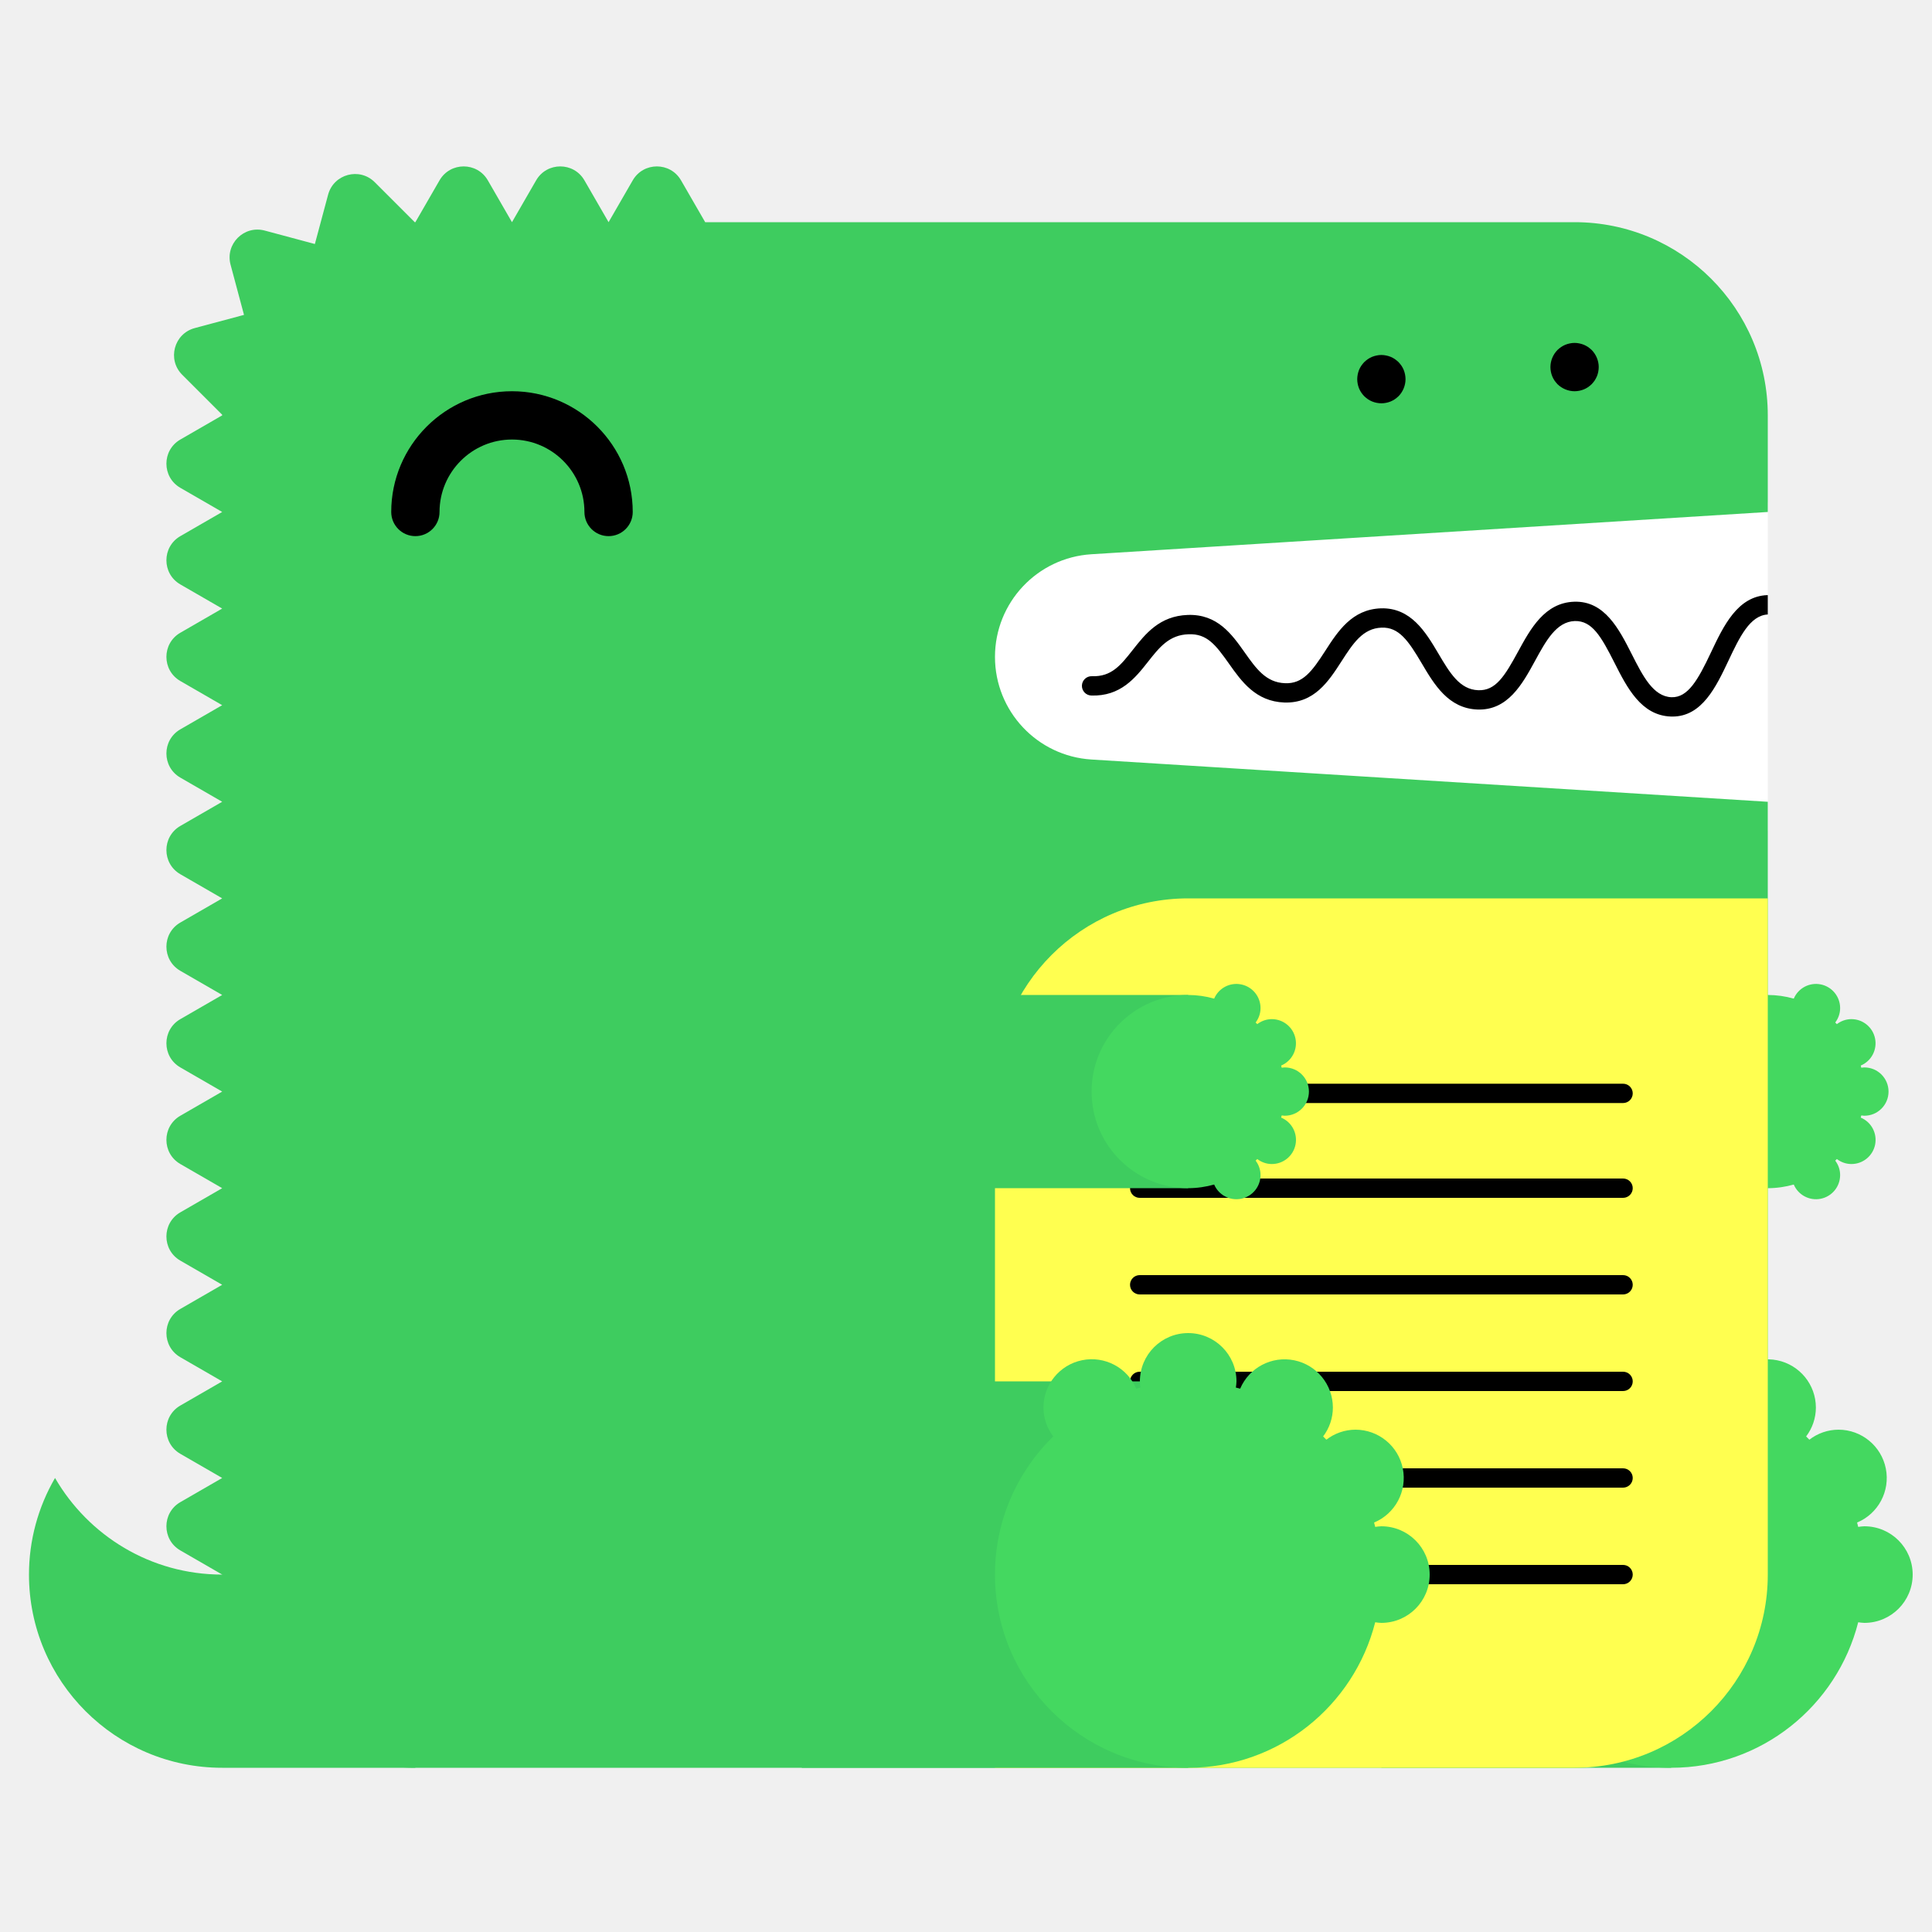
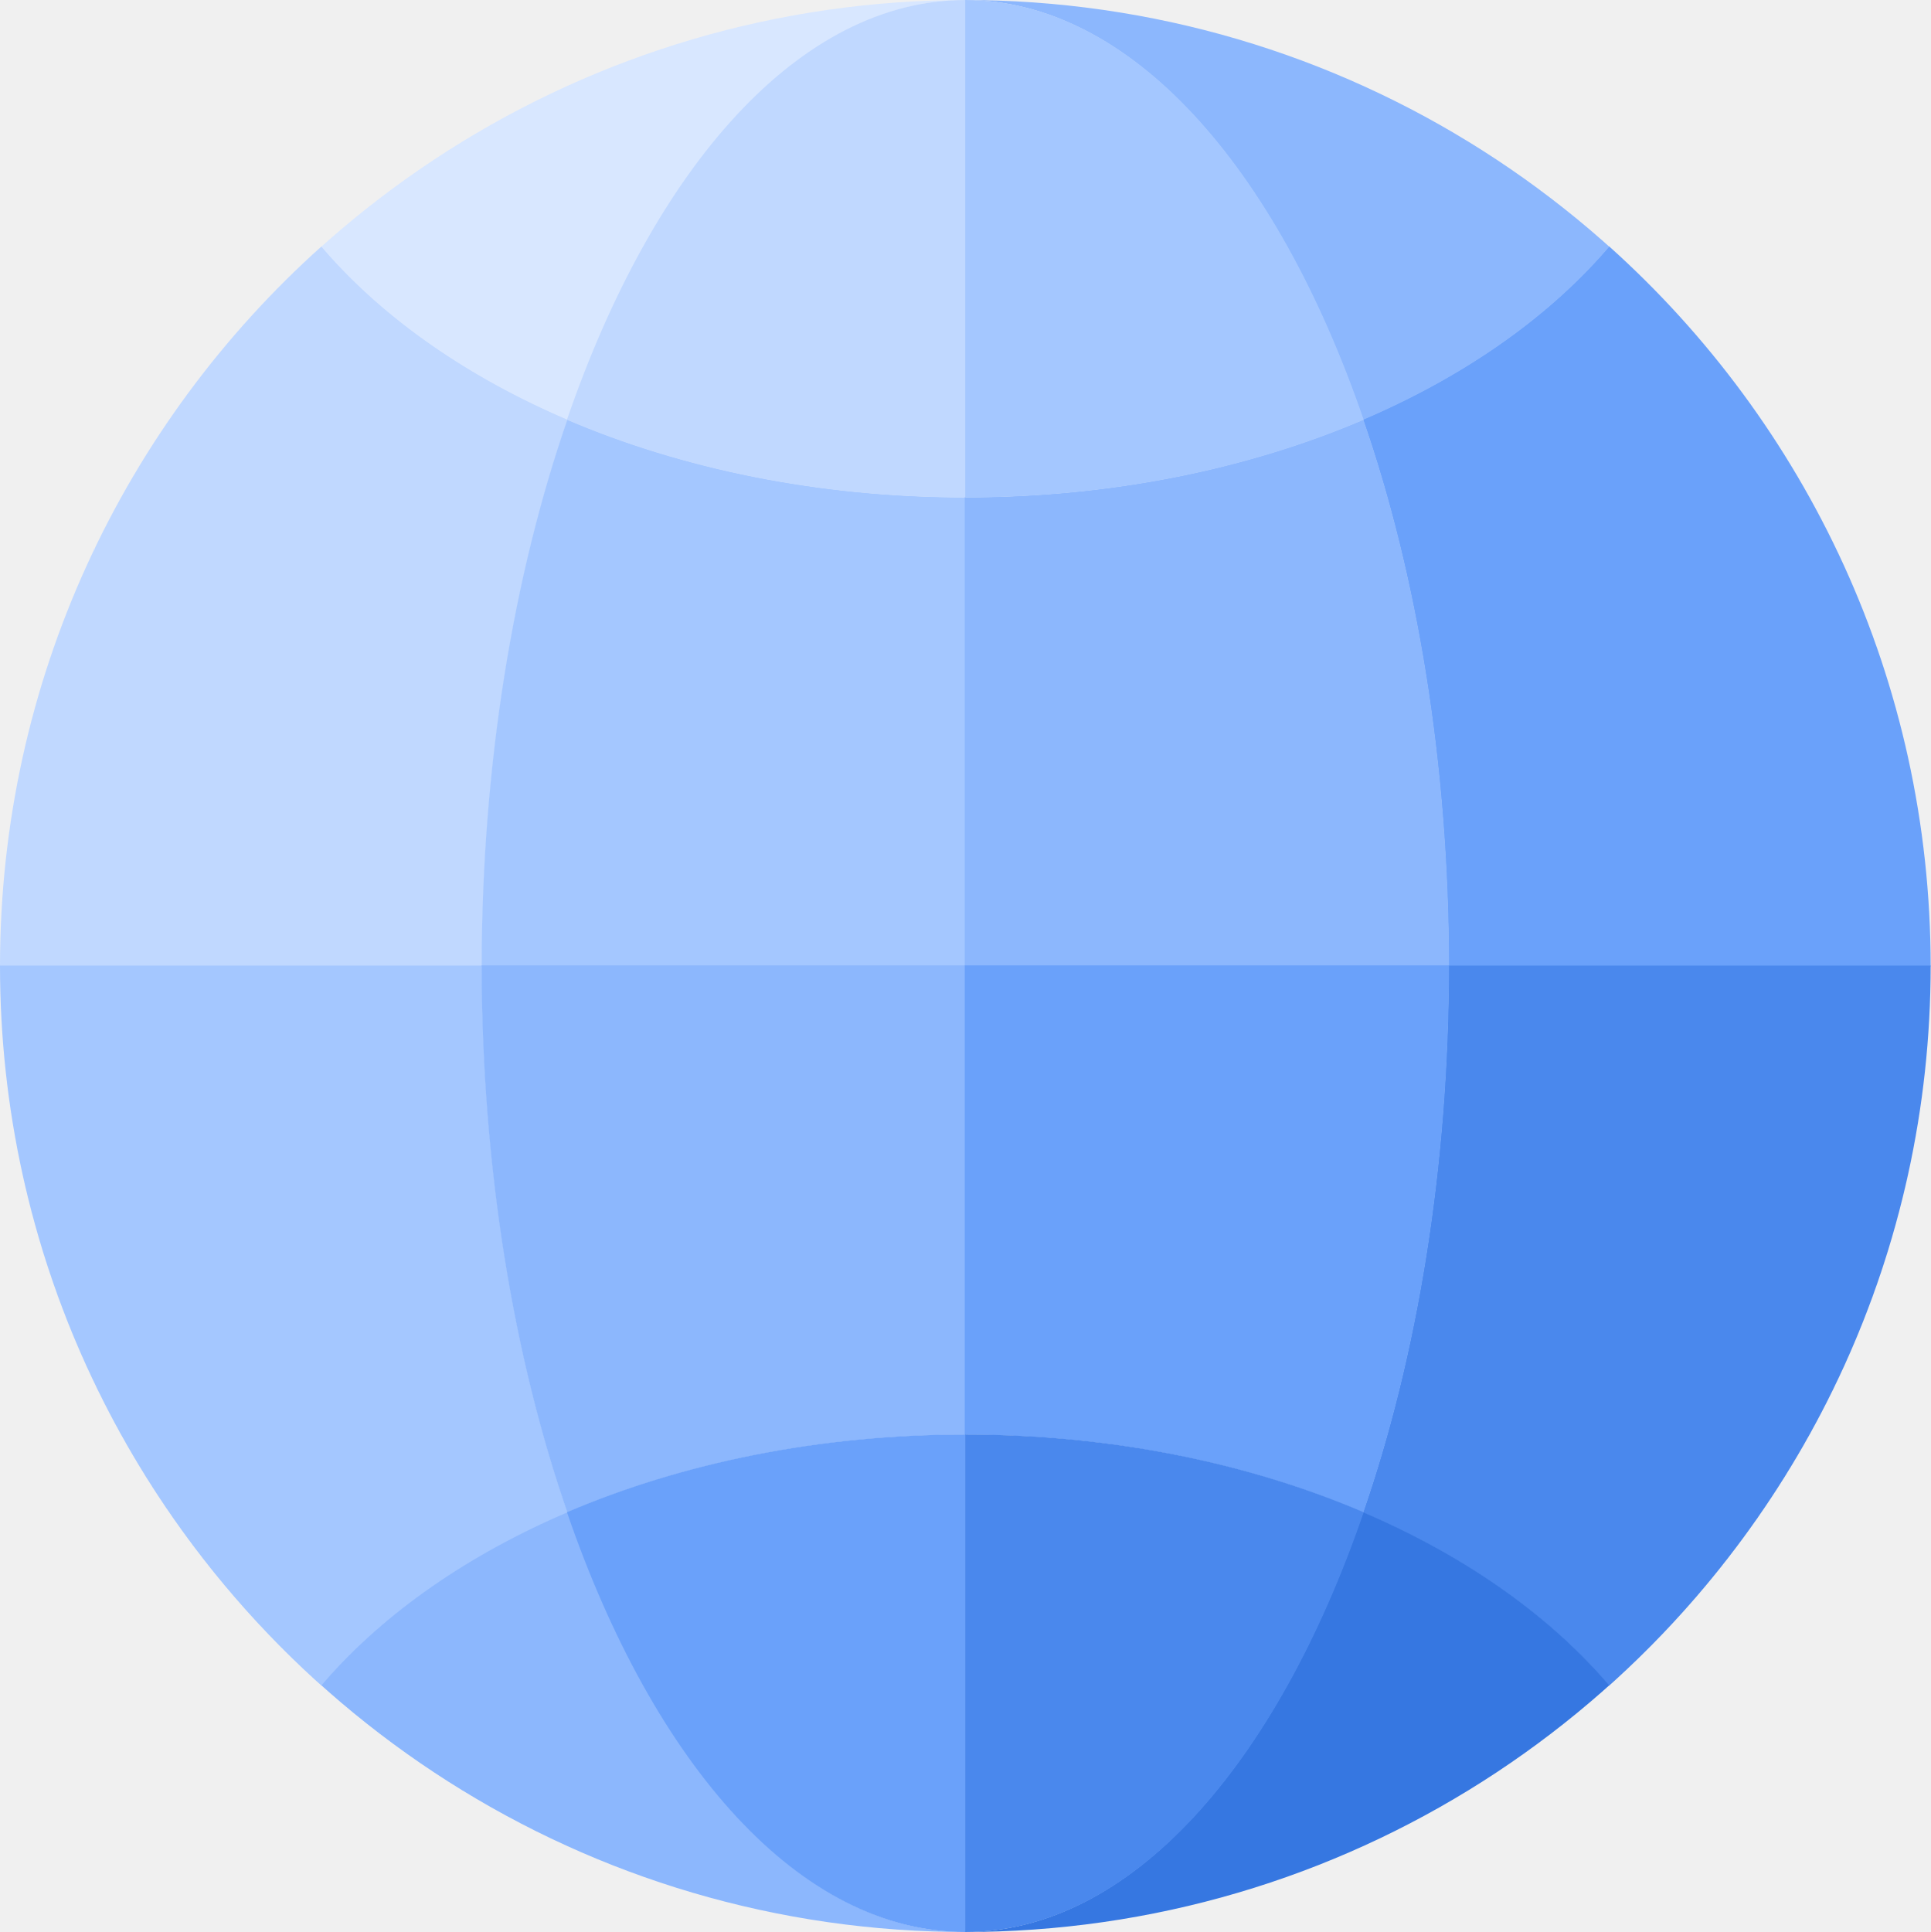
- <svg xmlns="http://www.w3.org/2000/svg" width="200" height="200" viewBox="0 0 200 200">
-   <g fill="none" fill-rule="evenodd">
-     <path fill="#FFF" d="M99 52h84v34H99z" />
-     <path d="M23 163c-7.398 0-13.843-4.027-17.303-10A19.886 19.886 0 0 0 3 163c0 11.046 8.954 20 20 20h20v-20H23z" fill="#3ECC5F" />
-     <path d="M112.98 57.376L183 53V43c0-11.046-8.954-20-20-20H73l-2.5-4.33c-1.112-1.925-3.889-1.925-5 0L63 23l-2.5-4.33c-1.111-1.925-3.889-1.925-5 0L53 23l-2.5-4.33c-1.111-1.925-3.889-1.925-5 0L43 23c-.022 0-.042.003-.065.003l-4.142-4.141c-1.57-1.571-4.252-.853-4.828 1.294l-1.369 5.104-5.192-1.392c-2.148-.575-4.111 1.389-3.535 3.536l1.39 5.193-5.102 1.367c-2.148.576-2.867 3.259-1.296 4.83l4.142 4.142c0 .021-.003.042-.003.064l-4.33 2.5c-1.925 1.111-1.925 3.889 0 5L23 53l-4.33 2.5c-1.925 1.111-1.925 3.889 0 5L23 63l-4.33 2.5c-1.925 1.111-1.925 3.889 0 5L23 73l-4.33 2.5c-1.925 1.111-1.925 3.889 0 5L23 83l-4.33 2.5c-1.925 1.111-1.925 3.889 0 5L23 93l-4.33 2.5c-1.925 1.111-1.925 3.889 0 5L23 103l-4.33 2.5c-1.925 1.111-1.925 3.889 0 5L23 113l-4.33 2.5c-1.925 1.111-1.925 3.889 0 5L23 123l-4.33 2.5c-1.925 1.111-1.925 3.889 0 5L23 133l-4.33 2.5c-1.925 1.111-1.925 3.889 0 5L23 143l-4.33 2.5c-1.925 1.111-1.925 3.889 0 5L23 153l-4.33 2.5c-1.925 1.111-1.925 3.889 0 5L23 163c0 11.046 8.954 20 20 20h120c11.046 0 20-8.954 20-20V83l-70.02-4.376A10.645 10.645 0 0 1 103 68c0-5.621 4.37-10.273 9.98-10.624" fill="#3ECC5F" />
-     <path fill="#3ECC5F" d="M143 183h30v-40h-30z" />
-     <path d="M193 158c-.219 0-.428.037-.639.064-.038-.15-.074-.301-.116-.451A5 5 0 0 0 190.32 148a4.96 4.96 0 0 0-3.016 1.036 26.531 26.531 0 0 0-.335-.336 4.955 4.955 0 0 0 1.011-2.987 5 5 0 0 0-9.599-1.959c-.148-.042-.297-.077-.445-.115.027-.211.064-.42.064-.639a5 5 0 0 0-5-5 5 5 0 0 0-5 5c0 .219.037.428.064.639-.148.038-.297.073-.445.115a4.998 4.998 0 0 0-9.599 1.959c0 1.125.384 2.151 1.011 2.987-3.717 3.632-6.031 8.693-6.031 14.3 0 11.046 8.954 20 20 20 9.339 0 17.16-6.41 19.361-15.064.211.027.42.064.639.064a5 5 0 0 0 5-5 5 5 0 0 0-5-5" fill="#44D860" />
-     <path fill="#3ECC5F" d="M153 123h30v-20h-30z" />
-     <path d="M193 115.5a2.5 2.5 0 1 0 0-5c-.109 0-.214.019-.319.032-.02-.075-.037-.15-.058-.225a2.501 2.501 0 0 0-.963-4.807c-.569 0-1.088.197-1.508.518a6.653 6.653 0 0 0-.168-.168c.314-.417.506-.931.506-1.494a2.5 2.5 0 0 0-4.8-.979A9.987 9.987 0 0 0 183 103c-5.522 0-10 4.478-10 10s4.478 10 10 10c.934 0 1.833-.138 2.69-.377a2.5 2.5 0 0 0 4.8-.979c0-.563-.192-1.077-.506-1.494.057-.055.113-.111.168-.168.42.321.939.518 1.508.518a2.5 2.5 0 0 0 .963-4.807c.021-.074.038-.15.058-.225.105.013.21.032.319.032" fill="#44D860" />
-     <path d="M63 55.5a2.5 2.5 0 0 1-2.5-2.5c0-4.136-3.364-7.5-7.5-7.5s-7.5 3.364-7.5 7.5a2.5 2.5 0 1 1-5 0c0-6.893 5.607-12.5 12.5-12.5S65.5 46.107 65.5 53a2.5 2.5 0 0 1-2.5 2.5" fill="#000" />
-     <path d="M103 183h60c11.046 0 20-8.954 20-20V93h-60c-11.046 0-20 8.954-20 20v70z" fill="#FFFF50" />
-     <path d="M168.02 124h-50.04a1 1 0 1 1 0-2h50.04a1 1 0 1 1 0 2m0 20h-50.04a1 1 0 1 1 0-2h50.04a1 1 0 1 1 0 2m0 20h-50.04a1 1 0 1 1 0-2h50.04a1 1 0 1 1 0 2m0-49.814h-50.04a1 1 0 1 1 0-2h50.04a1 1 0 1 1 0 2m0 19.814h-50.04a1 1 0 1 1 0-2h50.04a1 1 0 1 1 0 2m0 20h-50.04a1 1 0 1 1 0-2h50.04a1 1 0 1 1 0 2M183 61.611c-.012 0-.022-.006-.034-.005-3.09.105-4.552 3.196-5.842 5.923-1.346 2.85-2.387 4.703-4.093 4.647-1.889-.068-2.969-2.202-4.113-4.46-1.314-2.594-2.814-5.536-5.963-5.426-3.046.104-4.513 2.794-5.807 5.167-1.377 2.528-2.314 4.065-4.121 3.994-1.927-.07-2.951-1.805-4.136-3.813-1.321-2.236-2.848-4.75-5.936-4.664-2.994.103-4.465 2.385-5.763 4.4-1.373 2.13-2.335 3.428-4.165 3.351-1.973-.07-2.992-1.51-4.171-3.177-1.324-1.873-2.816-3.993-5.895-3.89-2.928.1-4.399 1.97-5.696 3.618-1.232 1.564-2.194 2.802-4.229 2.724a1 1 0 0 0-.072 2c3.017.101 4.545-1.8 5.872-3.487 1.177-1.496 2.193-2.787 4.193-2.855 1.926-.082 2.829 1.115 4.195 3.045 1.297 1.834 2.769 3.914 5.731 4.021 3.103.104 4.596-2.215 5.918-4.267 1.182-1.834 2.202-3.417 4.15-3.484 1.793-.067 2.769 1.35 4.145 3.681 1.297 2.197 2.766 4.686 5.787 4.796 3.125.108 4.634-2.62 5.949-5.035 1.139-2.088 2.214-4.06 4.119-4.126 1.793-.042 2.728 1.595 4.111 4.33 1.292 2.553 2.757 5.445 5.825 5.556l.169.003c3.064 0 4.518-3.075 5.805-5.794 1.139-2.41 2.217-4.68 4.067-4.773v-2z" fill="#000" />
-     <path fill="#3ECC5F" d="M83 183h40v-40H83z" />
-     <path d="M143 158c-.219 0-.428.037-.639.064-.038-.15-.074-.301-.116-.451A5 5 0 0 0 140.32 148a4.96 4.96 0 0 0-3.016 1.036 26.531 26.531 0 0 0-.335-.336 4.955 4.955 0 0 0 1.011-2.987 5 5 0 0 0-9.599-1.959c-.148-.042-.297-.077-.445-.115.027-.211.064-.42.064-.639a5 5 0 0 0-5-5 5 5 0 0 0-5 5c0 .219.037.428.064.639-.148.038-.297.073-.445.115a4.998 4.998 0 0 0-9.599 1.959c0 1.125.384 2.151 1.011 2.987-3.717 3.632-6.031 8.693-6.031 14.3 0 11.046 8.954 20 20 20 9.339 0 17.16-6.41 19.361-15.064.211.027.42.064.639.064a5 5 0 0 0 5-5 5 5 0 0 0-5-5" fill="#44D860" />
-     <path fill="#3ECC5F" d="M83 123h40v-20H83z" />
-     <path d="M133 115.5a2.5 2.5 0 1 0 0-5c-.109 0-.214.019-.319.032-.02-.075-.037-.15-.058-.225a2.501 2.501 0 0 0-.963-4.807c-.569 0-1.088.197-1.508.518a6.653 6.653 0 0 0-.168-.168c.314-.417.506-.931.506-1.494a2.5 2.5 0 0 0-4.8-.979A9.987 9.987 0 0 0 123 103c-5.522 0-10 4.478-10 10s4.478 10 10 10c.934 0 1.833-.138 2.69-.377a2.5 2.5 0 0 0 4.8-.979c0-.563-.192-1.077-.506-1.494.057-.055.113-.111.168-.168.42.321.939.518 1.508.518a2.5 2.5 0 0 0 .963-4.807c.021-.074.038-.15.058-.225.105.013.21.032.319.032" fill="#44D860" />
-     <path d="M143 41.75c-.16 0-.33-.02-.49-.05a2.52 2.52 0 0 1-.47-.14c-.15-.06-.29-.14-.431-.23-.13-.09-.259-.2-.38-.31-.109-.12-.219-.24-.309-.38s-.17-.28-.231-.43a2.619 2.619 0 0 1-.189-.96c0-.16.02-.33.05-.49.03-.16.08-.31.139-.47.061-.15.141-.29.231-.43.09-.13.2-.26.309-.38.121-.11.25-.22.38-.31.141-.09.281-.17.431-.23.149-.06.31-.11.47-.14.32-.07.65-.07.98 0 .159.03.32.08.47.14.149.06.29.14.43.23.13.09.259.2.38.31.11.12.22.25.31.38.09.14.17.28.23.43.06.16.11.31.14.47.029.16.05.33.05.49 0 .66-.271 1.31-.73 1.77-.121.11-.25.22-.38.31-.14.09-.281.17-.43.23a2.565 2.565 0 0 1-.96.19m20-1.25c-.66 0-1.3-.27-1.771-.73a3.802 3.802 0 0 1-.309-.38c-.09-.14-.17-.28-.231-.43a2.619 2.619 0 0 1-.189-.96c0-.66.27-1.3.729-1.77.121-.11.25-.22.38-.31.141-.09.281-.17.431-.23.149-.06.31-.11.47-.14.32-.07.66-.07.98 0 .159.03.32.08.47.14.149.06.29.14.43.23.13.09.259.2.38.31.459.47.73 1.11.73 1.77 0 .16-.021.33-.05.49-.03.16-.08.32-.14.47-.07.15-.14.29-.23.43-.09.13-.2.26-.31.38-.121.11-.25.22-.38.31-.14.09-.281.17-.43.23a2.565 2.565 0 0 1-.96.19" fill="#000" />
+ <svg xmlns="http://www.w3.org/2000/svg" width="5159px" height="5162px" viewBox="0 0 5159 5162" version="1.1">
+   <g id="Page-1" stroke="none" stroke-width="1" fill="none" fill-rule="evenodd">
+     <g id="Group-5">
+       <g id="Group-3">
+         <g id="Group-2">
+           <path d="M859.426,658 L859.403,658.042 C1019.498,845.678 1245.868,1004.635 1517.127,1120.577 L1517.11,1120.535 C1373.309,1535.671 1288.779,2039.201 1288.005,2582.143 L0.004,2582.155 L-4.54747351e-13,2581.655 C-4.54747351e-13,1817.484 331.907,1130.834 859.426,658 Z" id="Combined-Shape" fill="#C0D8FF" />
+           <path d="M2580.495,1328.625 L2580.995,1328.621 L2580.995,2582.62 L1287,2582.608 C1287.773,2039.667 1372.304,1536.137 1516.105,1121 L1516.123,1121.043 C1823.614,1252.47 2188.788,1328.625 2580.495,1328.625 Z" id="Combined-Shape" fill="#A4C7FF" />
+           <path d="M21.278,2245.683 L21.298,2245.69 L20,2255.644 C20.42,2252.322 20.845,2249.001 21.278,2245.683 Z M27.137,2203.423 L27.16,2203.431 L25.489,2214.807 C26.03,2211.01 26.58,2207.215 27.137,2203.423 Z M33.669,2161.425 L33.694,2161.434 L31.693,2173.66 C32.342,2169.579 33.001,2165.501 33.669,2161.425 Z M40.85,2119.781 L40.877,2119.791 L38.607,2132.36 C39.344,2128.164 40.092,2123.97 40.85,2119.781 Z M48.674,2078.621 C47.824,2082.919 46.984,2087.22 46.155,2091.524 L46.127,2091.515 C46.411,2090.039 46.696,2088.565 46.982,2087.09 L48.674,2078.621 Z M57.06,2037.962 C55.788,2043.885 54.537,2049.815 53.306,2055.753 L53.276,2055.741 C53.872,2052.865 54.472,2049.991 55.078,2047.118 L57.06,2037.962 Z M65.826,1998.636 C64.433,2004.663 63.061,2010.699 61.71,2016.742 L61.677,2016.73 C62.375,2013.608 63.078,2010.489 63.787,2007.372 L65.826,1998.636 Z M74.473,1962.272 L74.509,1962.286 L70.92,1976.869 C72.091,1971.998 73.275,1967.132 74.473,1962.272 Z M84.925,1921.33 L84.963,1921.346 L80.85,1936.959 C82.193,1931.743 83.551,1926.533 84.925,1921.33 Z M96.011,1880.705 L96.051,1880.721 L91.521,1896.842 C93.001,1891.456 94.497,1886.077 96.011,1880.705 Z M107.802,1840.295 C105.833,1846.867 103.89,1853.449 101.972,1860.043 L101.93,1860.026 C102.83,1856.931 103.736,1853.839 104.647,1850.749 L107.802,1840.295 Z M120.174,1800.199 C117.558,1808.437 114.983,1816.692 112.447,1824.965 L112.404,1824.946 C113.706,1820.696 115.019,1816.451 116.343,1812.21 L120.174,1800.199 Z M133.198,1760.322 C130.263,1769.063 127.374,1777.826 124.531,1786.61 L124.486,1786.59 C125.853,1782.364 127.231,1778.143 128.62,1773.927 L133.198,1760.322 Z M146.959,1720.417 C143.729,1729.54 140.548,1738.687 137.417,1747.857 L137.37,1747.835 C138.729,1743.855 140.097,1739.879 141.474,1735.907 L146.959,1720.417 Z M151.043,1708.969 L150.994,1708.946 C152.289,1705.345 153.591,1701.747 154.9,1698.153 L161.924,1679.277 C158.238,1689.146 154.611,1699.043 151.043,1708.969 Z M172.575,1651.097 L172.626,1651.123 L165.262,1670.228 C167.675,1663.839 170.113,1657.462 172.575,1651.097 Z M188.099,1612.084 C183.558,1623.273 179.093,1634.501 174.705,1645.767 L174.653,1645.741 C177.551,1638.3 180.482,1630.876 183.446,1623.469 L188.099,1612.084 Z M204.345,1572.98 C199.758,1583.77 195.241,1594.597 190.797,1605.462 L190.743,1605.434 C193.323,1599.126 195.927,1592.831 198.556,1586.548 L204.345,1572.98 Z M221.288,1534.031 C216.417,1544.98 211.62,1555.969 206.898,1566.998 L206.842,1566.968 C209.28,1561.273 211.739,1555.588 214.216,1549.914 L221.288,1534.031 Z M239.448,1494.129 C234.103,1505.612 228.841,1517.14 223.661,1528.713 L223.604,1528.681 C225.861,1523.637 228.134,1518.601 230.423,1513.574 L239.448,1494.129 Z M2581.182,0.003 L2581.347,0 C2139.417,0 1749.35,444.192 1516.633,1121.562 L1516.628,1121.572 C1251.162,1008.104 1028.689,853.439 869.254,671.013 L858.916,659.042 L858.939,659 C600.711,890.459 389.357,1173.153 240.863,1491.095 L240.803,1491.062 C646.443,622.42 1521.277,16.847 2539.307,0.341 L2581.182,0.003 Z" id="Combined-Shape" fill="#D8E7FF" />
+           <path d="M2579.772,2.3021357e-06 C2579.809,5.39954444e-06 2579.846,1.16224893e-05 2579.883,2.09708458e-05 L2579.883,1329.156 L2579.383,1329.16 C2187.671,1329.16 1822.493,1253.003 1514.999,1121.572 L1515.003,1121.562 C1747.72,444.192 2137.787,0 2579.717,0 L2579.551,0.003 Z" id="Combined-Shape" fill="#C0D8FF" />
+         </g>
+         <g id="Group-2" transform="translate(3868, 1291.5) scale(-1, 1) translate(-3868, -1291.5) translate(2577, 0)">
+           <path d="M859.426,658 L859.403,658.042 C1019.498,845.678 1245.868,1004.635 1517.127,1120.577 L1517.11,1120.535 C1373.309,1535.671 1288.779,2039.201 1288.005,2582.143 L0.004,2582.155 L-4.54747351e-13,2581.655 C-4.54747351e-13,1817.484 331.907,1130.834 859.426,658 Z" id="Combined-Shape" fill="#6AA1FA" />
+           <path d="M2580.495,1328.625 L2580.995,1328.621 L2580.995,2582.62 L1287,2582.608 C1287.773,2039.667 1372.304,1536.137 1516.105,1121 L1516.123,1121.043 C1823.614,1252.47 2188.788,1328.625 2580.495,1328.625 Z" id="Combined-Shape" fill="#8CB7FD" />
+           <path d="M21.278,2245.68 L21.298,2245.687 L20.008,2255.583 C20.425,2252.28 20.848,2248.979 21.278,2245.68 Z M27.149,2203.343 L27.172,2203.351 L25.485,2214.833 C26.031,2211.001 26.586,2207.17 27.149,2203.343 Z M33.672,2161.406 L33.697,2161.415 L31.69,2173.678 C32.341,2169.584 33.002,2165.494 33.672,2161.406 Z M40.859,2119.733 L40.886,2119.743 L38.593,2132.44 C39.338,2128.201 40.093,2123.965 40.859,2119.733 Z M48.682,2078.58 C47.801,2083.035 46.931,2087.494 46.072,2091.957 L46.043,2091.947 C46.355,2090.327 46.668,2088.709 46.982,2087.09 L48.682,2078.58 Z M57.03,2038.1 C55.784,2043.905 54.558,2049.717 53.351,2055.536 L53.32,2055.525 C53.902,2052.721 54.488,2049.919 55.078,2047.118 L57.03,2038.1 Z M65.758,1998.932 C64.395,2004.831 63.052,2010.738 61.73,2016.653 L61.697,2016.641 C62.388,2013.549 63.085,2010.46 63.787,2007.372 L65.758,1998.932 Z M74.494,1962.189 L74.529,1962.205 L70.917,1976.88 C72.096,1971.978 73.288,1967.081 74.494,1962.189 Z M84.928,1921.319 L84.966,1921.335 L80.87,1936.881 C82.207,1931.687 83.56,1926.5 84.928,1921.319 Z M96.033,1880.625 L96.074,1880.641 L91.525,1896.83 C93.01,1891.421 94.513,1886.019 96.033,1880.625 Z M107.766,1840.416 C105.793,1847.001 103.846,1853.598 101.925,1860.205 L101.883,1860.187 C102.799,1857.039 103.72,1853.893 104.647,1850.749 L107.766,1840.416 Z M120.175,1800.197 C117.594,1808.323 115.053,1816.465 112.552,1824.625 L112.508,1824.606 C113.776,1820.47 115.054,1816.338 116.343,1812.21 L120.175,1800.197 Z M133.233,1760.217 C130.269,1769.044 127.352,1777.892 124.482,1786.762 L124.437,1786.741 C125.82,1782.465 127.215,1778.194 128.62,1773.927 L133.233,1760.217 Z M147.053,1720.151 C143.79,1729.362 140.578,1738.598 137.417,1747.857 L137.37,1747.835 C138.729,1743.855 140.097,1739.879 141.474,1735.907 L147.053,1720.151 Z M161.669,1679.959 C158.056,1689.641 154.5,1699.35 151.001,1709.087 L150.952,1709.064 C152.26,1705.423 153.576,1701.786 154.9,1698.153 L161.669,1679.959 Z M172.542,1651.18 L172.594,1651.205 L165.294,1670.144 C167.686,1663.811 170.102,1657.489 172.542,1651.18 Z M188.136,1611.992 C183.64,1623.069 179.219,1634.184 174.873,1645.336 L174.821,1645.311 C177.664,1638.014 180.539,1630.733 183.446,1623.469 L188.136,1611.992 Z M204.302,1573.083 C199.713,1583.877 195.195,1594.709 190.749,1605.578 L190.696,1605.55 C193.291,1599.203 195.911,1592.869 198.556,1586.548 L204.302,1573.083 Z M221.328,1533.941 C216.461,1544.88 211.669,1555.858 206.95,1566.876 L206.894,1566.846 C209.316,1561.192 211.756,1555.548 214.216,1549.914 L221.328,1533.941 Z M239.301,1494.445 C233.999,1505.841 228.777,1517.282 223.637,1528.767 L223.579,1528.735 C225.845,1523.673 228.126,1518.619 230.423,1513.574 L239.301,1494.445 Z M2581.182,0.003 L2581.347,0 C2139.417,0 1749.35,444.192 1516.633,1121.562 L1516.628,1121.572 C1251.162,1008.104 1028.689,853.439 869.254,671.013 L858.916,659.042 L858.939,659 C600.748,890.426 389.417,1173.073 240.926,1490.96 L240.866,1490.927 C646.533,622.357 1521.329,16.846 2539.307,0.341 L2581.182,0.003 Z" id="Combined-Shape" fill="#8CB7FD" />
+           <path d="M2579.772,2.3021357e-06 C2579.809,5.39954444e-06 2579.846,1.16224893e-05 2579.883,2.09708458e-05 L2579.883,1329.156 L2579.383,1329.16 C2187.671,1329.16 1822.493,1253.003 1514.999,1121.572 L1515.003,1121.562 C1747.72,444.192 2137.787,0 2579.717,0 L2579.551,0.003 Z" id="Combined-Shape" fill="#A4C7FF" />
+         </g>
+       </g>
+       <g id="Group-3" transform="translate(2579.5, 3870.5) scale(1, -1) translate(-2579.5, -3870.5) translate(0, 2579)">
+         <g id="Group-2">
+           <path d="M859.426,658 L859.403,658.042 C1019.498,845.678 1245.868,1004.635 1517.127,1120.577 L1517.11,1120.535 C1373.309,1535.671 1288.779,2039.201 1288.005,2582.143 L0.004,2582.155 L-4.54747351e-13,2581.655 C-4.54747351e-13,1817.484 331.907,1130.834 859.426,658 Z" id="Combined-Shape" fill="#A4C7FF" />
+           <path d="M2580.495,1328.625 L2580.995,1328.621 L2580.995,2582.62 L1287,2582.608 C1287.773,2039.667 1372.304,1536.137 1516.105,1121 L1516.123,1121.043 C1823.614,1252.47 2188.788,1328.625 2580.495,1328.625 Z" id="Combined-Shape" fill="#8CB7FD" />
+           <path d="M21.278,2245.683 L21.298,2245.69 L20,2255.644 C20.42,2252.322 20.845,2249.001 21.278,2245.683 Z M27.137,2203.423 L27.16,2203.431 L25.489,2214.807 C26.03,2211.01 26.58,2207.215 27.137,2203.423 Z M33.669,2161.425 L33.694,2161.434 L31.693,2173.66 C32.342,2169.579 33.001,2165.501 33.669,2161.425 Z M40.85,2119.781 L40.877,2119.791 L38.607,2132.36 C39.344,2128.164 40.092,2123.97 40.85,2119.781 Z M48.674,2078.621 C47.824,2082.919 46.984,2087.22 46.155,2091.524 L46.127,2091.515 C46.411,2090.039 46.696,2088.565 46.982,2087.09 L48.674,2078.621 Z M57.06,2037.962 C55.788,2043.885 54.537,2049.815 53.306,2055.753 L53.276,2055.741 C53.872,2052.865 54.472,2049.991 55.078,2047.118 L57.06,2037.962 Z M65.826,1998.636 C64.433,2004.663 63.061,2010.699 61.71,2016.742 L61.677,2016.73 C62.375,2013.608 63.078,2010.489 63.787,2007.372 L65.826,1998.636 Z M74.473,1962.272 L74.509,1962.286 L70.92,1976.869 C72.091,1971.998 73.275,1967.132 74.473,1962.272 Z M84.925,1921.33 L84.963,1921.346 L80.85,1936.959 C82.193,1931.743 83.551,1926.533 84.925,1921.33 Z M96.011,1880.705 L96.051,1880.721 L91.521,1896.842 C93.001,1891.456 94.497,1886.077 96.011,1880.705 Z M107.802,1840.295 C105.833,1846.867 103.89,1853.449 101.972,1860.043 L101.93,1860.026 C102.83,1856.931 103.736,1853.839 104.647,1850.749 L107.802,1840.295 Z M120.174,1800.199 C117.558,1808.437 114.983,1816.692 112.447,1824.965 L112.404,1824.946 C113.706,1820.696 115.019,1816.451 116.343,1812.21 L120.174,1800.199 Z M133.198,1760.322 C130.263,1769.063 127.374,1777.826 124.531,1786.61 L124.486,1786.59 C125.853,1782.364 127.231,1778.143 128.62,1773.927 L133.198,1760.322 Z M146.959,1720.417 C143.729,1729.54 140.548,1738.687 137.417,1747.857 L137.37,1747.835 C138.729,1743.855 140.097,1739.879 141.474,1735.907 L146.959,1720.417 Z M151.043,1708.969 L150.994,1708.946 C152.289,1705.345 153.591,1701.747 154.9,1698.153 L161.924,1679.277 C158.238,1689.146 154.611,1699.043 151.043,1708.969 Z M172.575,1651.097 L172.626,1651.123 L165.262,1670.228 C167.675,1663.839 170.113,1657.462 172.575,1651.097 Z M188.099,1612.084 C183.558,1623.273 179.093,1634.501 174.705,1645.767 L174.653,1645.741 C177.551,1638.3 180.482,1630.876 183.446,1623.469 L188.099,1612.084 Z M204.345,1572.98 C199.758,1583.77 195.241,1594.597 190.797,1605.462 L190.743,1605.434 C193.323,1599.126 195.927,1592.831 198.556,1586.548 L204.345,1572.98 Z M221.288,1534.031 C216.417,1544.98 211.62,1555.969 206.898,1566.998 L206.842,1566.968 C209.28,1561.273 211.739,1555.588 214.216,1549.914 L221.288,1534.031 Z M239.448,1494.129 C234.103,1505.612 228.841,1517.14 223.661,1528.713 L223.604,1528.681 C225.861,1523.637 228.134,1518.601 230.423,1513.574 L239.448,1494.129 Z M2581.182,0.003 L2581.347,0 C2139.417,0 1749.35,444.192 1516.633,1121.562 L1516.628,1121.572 C1251.162,1008.104 1028.689,853.439 869.254,671.013 L858.916,659.042 L858.939,659 C600.711,890.459 389.357,1173.153 240.863,1491.095 L240.803,1491.062 C646.443,622.42 1521.277,16.847 2539.307,0.341 L2581.182,0.003 Z" id="Combined-Shape" fill="#8CB7FD" />
+           <path d="M2579.772,2.3021357e-06 C2579.809,5.39954444e-06 2579.846,1.16224893e-05 2579.883,2.09708458e-05 L2579.883,1329.156 L2579.383,1329.16 C2187.671,1329.16 1822.493,1253.003 1514.999,1121.572 L1515.003,1121.562 C1747.72,444.192 2137.787,0 2579.717,0 L2579.551,0.003 Z" id="Combined-Shape" fill="#6AA1FA" />
+         </g>
+         <g id="Group-2" transform="translate(3868, 1291.5) scale(-1, 1) translate(-3868, -1291.5) translate(2577, 0)">
+           <path d="M859.426,658 L859.403,658.042 C1019.498,845.678 1245.868,1004.635 1517.127,1120.577 L1517.11,1120.535 C1373.309,1535.671 1288.779,2039.201 1288.005,2582.143 L0.004,2582.155 L-4.54747351e-13,2581.655 C-4.54747351e-13,1817.484 331.907,1130.834 859.426,658 Z" id="Combined-Shape" fill="#4A88ED" />
+           <path d="M2580.495,1328.625 L2580.995,1328.621 L2580.995,2582.62 L1287,2582.608 C1287.773,2039.667 1372.304,1536.137 1516.105,1121 L1516.123,1121.043 C1823.614,1252.47 2188.788,1328.625 2580.495,1328.625 Z" id="Combined-Shape" fill="#6AA1FA" />
+           <path d="M21.278,2245.683 L21.298,2245.69 L20,2255.644 C20.42,2252.322 20.845,2249.001 21.278,2245.683 Z M27.137,2203.423 L27.16,2203.431 L25.489,2214.807 C26.03,2211.01 26.58,2207.215 27.137,2203.423 Z M33.669,2161.425 L33.694,2161.434 L31.693,2173.66 C32.342,2169.579 33.001,2165.501 33.669,2161.425 Z M40.85,2119.781 L40.877,2119.791 L38.607,2132.36 C39.344,2128.164 40.092,2123.97 40.85,2119.781 Z M48.674,2078.621 C47.824,2082.919 46.984,2087.22 46.155,2091.524 L46.127,2091.515 C46.411,2090.039 46.696,2088.565 46.982,2087.09 L48.674,2078.621 Z M57.06,2037.962 C55.788,2043.885 54.537,2049.815 53.306,2055.753 L53.276,2055.741 C53.872,2052.865 54.472,2049.991 55.078,2047.118 L57.06,2037.962 Z M65.826,1998.636 C64.433,2004.663 63.061,2010.699 61.71,2016.742 L61.677,2016.73 C62.375,2013.608 63.078,2010.489 63.787,2007.372 L65.826,1998.636 Z M74.473,1962.272 L74.509,1962.286 L70.92,1976.869 C72.091,1971.998 73.275,1967.132 74.473,1962.272 Z M84.925,1921.33 L84.963,1921.346 L80.85,1936.959 C82.193,1931.743 83.551,1926.533 84.925,1921.33 Z M96.011,1880.705 L96.051,1880.721 L91.521,1896.842 C93.001,1891.456 94.497,1886.077 96.011,1880.705 Z M107.802,1840.295 C105.833,1846.867 103.89,1853.449 101.972,1860.043 L101.93,1860.026 C102.83,1856.931 103.736,1853.839 104.647,1850.749 L107.802,1840.295 Z M120.174,1800.199 C117.558,1808.437 114.983,1816.692 112.447,1824.965 L112.404,1824.946 C113.706,1820.696 115.019,1816.451 116.343,1812.21 L120.174,1800.199 Z M133.198,1760.322 C130.263,1769.063 127.374,1777.826 124.531,1786.61 L124.486,1786.59 C125.853,1782.364 127.231,1778.143 128.62,1773.927 L133.198,1760.322 Z M146.959,1720.417 C143.729,1729.54 140.548,1738.687 137.417,1747.857 L137.37,1747.835 C138.729,1743.855 140.097,1739.879 141.474,1735.907 L146.959,1720.417 Z M151.043,1708.969 L150.994,1708.946 C152.289,1705.345 153.591,1701.747 154.9,1698.153 L161.924,1679.277 C158.238,1689.146 154.611,1699.043 151.043,1708.969 Z M172.575,1651.097 L172.626,1651.123 L165.262,1670.228 C167.675,1663.839 170.113,1657.462 172.575,1651.097 Z M188.099,1612.084 C183.558,1623.273 179.093,1634.501 174.705,1645.767 L174.653,1645.741 C177.551,1638.3 180.482,1630.876 183.446,1623.469 L188.099,1612.084 Z M204.345,1572.98 C199.758,1583.77 195.241,1594.597 190.797,1605.462 L190.743,1605.434 C193.323,1599.126 195.927,1592.831 198.556,1586.548 L204.345,1572.98 Z M221.288,1534.031 C216.417,1544.98 211.62,1555.969 206.898,1566.998 L206.842,1566.968 C209.28,1561.273 211.739,1555.588 214.216,1549.914 L221.288,1534.031 Z M239.448,1494.129 C234.103,1505.612 228.841,1517.14 223.661,1528.713 L223.604,1528.681 C225.861,1523.637 228.134,1518.601 230.423,1513.574 L239.448,1494.129 Z M2581.182,0.003 L2581.347,0 C2139.417,0 1749.35,444.192 1516.633,1121.562 L1516.628,1121.572 C1251.162,1008.104 1028.689,853.439 869.254,671.013 L858.916,659.042 L858.939,659 C600.711,890.459 389.357,1173.153 240.863,1491.095 L240.803,1491.062 C646.443,622.42 1521.277,16.847 2539.307,0.341 L2581.182,0.003 Z" id="Combined-Shape" fill="#3677E1" />
+           <path d="M2579.772,2.3021357e-06 C2579.809,5.39954444e-06 2579.846,1.16224893e-05 2579.883,2.09708458e-05 L2579.883,1329.156 L2579.383,1329.16 C2187.671,1329.16 1822.493,1253.003 1514.999,1121.572 L1515.003,1121.562 C1747.72,444.192 2137.787,0 2579.717,0 L2579.551,0.003 Z" id="Combined-Shape" fill="#4A88ED" />
+         </g>
+       </g>
+     </g>
  </g>
</svg>
